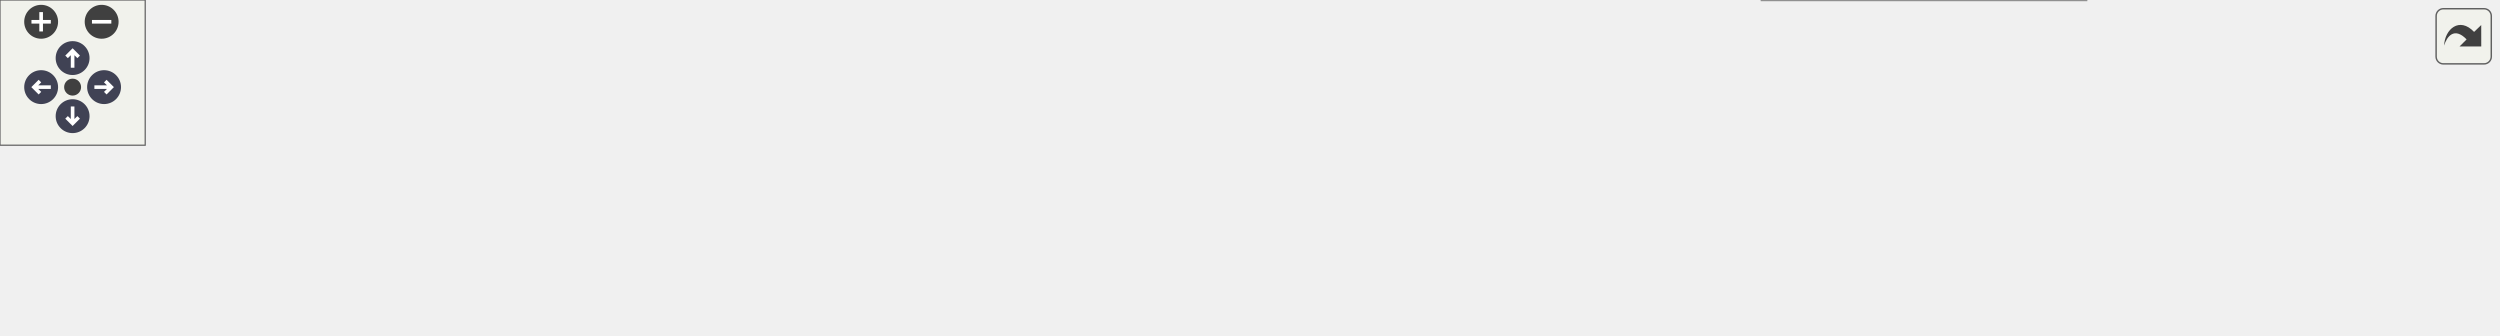
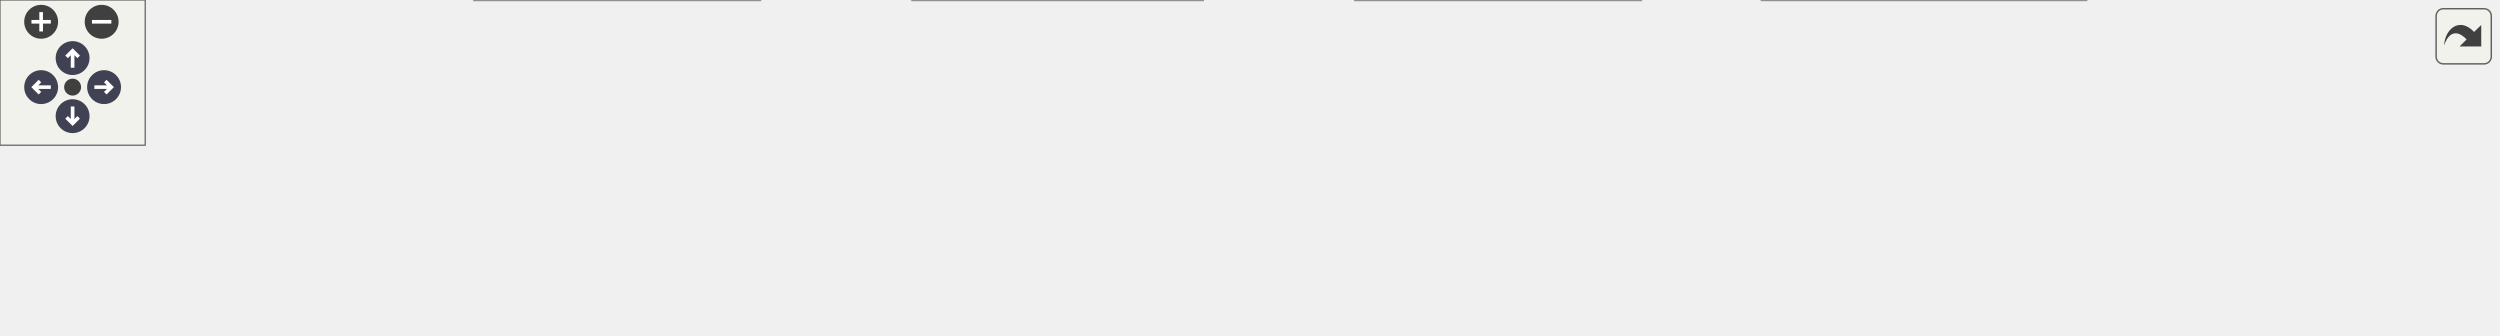
<svg xmlns="http://www.w3.org/2000/svg" xmlns:xlink="http://www.w3.org/1999/xlink" id="main" version="1.1" xml:space="preserve">
  <style type="text/css">
.node, .edge {opacity: 0.7;}
.node.selected, .edge.selected {opacity: 1;}
.edge:hover path { stroke: red; }
.edge:hover polygon { stroke: red; fill: red; }
</style>
  <defs>
    <circle id="rim" cx="0" cy="0" r="7" />
    <circle id="rim2" cx="0" cy="0" r="3.5" />
    <g id="zoomPlus">
      <use xlink:href="#rim" fill="#404040">
        <set attributeName="fill" to="#808080" begin="zoomplus.mouseover" end="zoomplus.mouseout" />
      </use>
      <path d="M-4,0h8M0,-4v8" fill="none" stroke="white" stroke-width="1.5" pointer-events="none" />
    </g>
    <g id="zoomMin">
      <use xlink:href="#rim" fill="#404040">
        <set attributeName="fill" to="#808080" begin="zoomminus.mouseover" end="zoomminus.mouseout" />
      </use>
      <path d="M-4,0h8" fill="none" stroke="white" stroke-width="1.5" pointer-events="none" />
    </g>
    <g id="arrowUp" transform="translate(30 24)">
      <use xlink:href="#rim" />
      <path pointer-events="none" fill="none" stroke="white" stroke-width="1.5" d="M0,-3.0v7 M-2.5,-0.5L0,-3.0L2.5,-0.5" />
    </g>
    <g id="arrowRight" transform="rotate(90) translate(36 -43)">
      <use xlink:href="#rim" />
      <path pointer-events="none" fill="none" stroke="white" stroke-width="1.5" d="M0,-3.0v7 M-2.5,-0.5L0,-3.0L2.5,-0.5" />
    </g>
    <g id="arrowDown" transform="rotate(180) translate(-30 -48)">
      <use xlink:href="#rim" />
      <path pointer-events="none" fill="none" stroke="white" stroke-width="1.5" d="M0,-3.0v7 M-2.5,-0.5L0,-3.0L2.5,-0.5" />
    </g>
    <g id="arrowLeft" transform="rotate(270) translate(-36 17)">
      <use xlink:href="#rim" />
      <path pointer-events="none" fill="none" stroke="white" stroke-width="1.5" d="M0,-3.0v7 M-2.5,-0.5L0,-3.0L2.5,-0.5" />
    </g>
    <g id="resetDef">
      <use xlink:href="#rim2" fill="#404040">
        <set attributeName="fill" to="#808080" begin="reset.mouseover" end="reset.mouseout" />
      </use>
    </g>
  </defs>
  <svg id="graph" class="graph">
    <g id="viewport">
      <g id="Node000001" class="node">
        <g id="a_Node000001">
          <a xlink:title=" ">
            <polygon fill="#999999" stroke="#666666" points="1032,-54 898,-54 898,-24 1032,-24 1032,-54" />
            <text text-anchor="start" x="906" y="-42" font-family="Helvetica,sans-Serif" font-size="10.00">Span::SelectionManager</text>
            <text text-anchor="middle" x="965" y="-31" font-family="Helvetica,sans-Serif" font-size="10.00">::ClearEntitySelection</text>
          </a>
        </g>
      </g>
      <g id="Node000002" class="node">
        <g id="a_Node000002">
          <a xlink:href="classSpan_1_1SelectionManager.html#aa439911f94cf53764f4973498c8944c3" target="_top" xlink:title="選択リストにAssetファイルを追加します (Ctrl+Click担当)。">
            <polygon fill="white" stroke="#666666" points="862,-78 728,-78 728,-48 862,-48 862,-78" />
            <text text-anchor="start" x="736" y="-66" font-family="Helvetica,sans-Serif" font-size="10.00">Span::SelectionManager</text>
            <text text-anchor="middle" x="795" y="-55" font-family="Helvetica,sans-Serif" font-size="10.00">::AddAsset</text>
          </a>
        </g>
      </g>
      <g id="edge1_Node000001_Node000002" class="edge">
        <g id="a_edge1_Node000001_Node000002">
          <a xlink:title=" ">
            <path fill="none" stroke="#63b8ff" d="M887.68,-49.9C879.17,-51.12 870.56,-52.35 862.19,-53.54" />
            <polygon fill="#63b8ff" stroke="#63b8ff" points="888.2,-53.36 897.6,-48.49 887.21,-46.43 888.2,-53.36" />
          </a>
        </g>
      </g>
      <g id="Node000007" class="node">
        <g id="a_Node000007">
          <a xlink:href="classSpan_1_1SelectionManager.html#ac56e7157c03c2c1f488a3bd5d72788c0" target="_top" xlink:title="選択リストをクリアし、指定したAssetのみを選択状態にします (Click担当)。">
            <polygon fill="white" stroke="#666666" points="862,-30 728,-30 728,0 862,0 862,-30" />
            <text text-anchor="start" x="736" y="-18" font-family="Helvetica,sans-Serif" font-size="10.00">Span::SelectionManager</text>
            <text text-anchor="middle" x="795" y="-7" font-family="Helvetica,sans-Serif" font-size="10.00">::SelectAsset</text>
          </a>
        </g>
      </g>
      <g id="edge6_Node000001_Node000007" class="edge">
        <g id="a_edge6_Node000001_Node000007">
          <a xlink:title=" ">
            <path fill="none" stroke="#63b8ff" d="M887.68,-28.1C879.17,-26.88 870.56,-25.65 862.19,-24.46" />
            <polygon fill="#63b8ff" stroke="#63b8ff" points="887.21,-31.57 897.6,-29.51 888.2,-24.64 887.21,-31.57" />
          </a>
        </g>
      </g>
      <g id="Node000003" class="node">
        <g id="a_Node000003">
          <a xlink:href="classSpan_1_1ProjectBrowserPanel.html#ad1b63fbbe232337cd64f286c4511a503" target="_top" xlink:title="指定されたパスを選択状態にします (複数選択対応)。">
-             <polygon fill="white" stroke="#666666" points="692,-54 546,-54 546,-24 692,-24 692,-54" />
-             <text text-anchor="start" x="554" y="-42" font-family="Helvetica,sans-Serif" font-size="10.00">Span::ProjectBrowserPanel</text>
-             <text text-anchor="middle" x="619" y="-31" font-family="Helvetica,sans-Serif" font-size="10.00">::SelectItem</text>
+             <polygon fill="white" stroke="#666666" points="692,-78 546,-78 546,-48 692,-48 692,-78" />
+             <text text-anchor="start" x="554" y="-66" font-family="Helvetica,sans-Serif" font-size="10.00">Span::ProjectBrowserPanel</text>
+             <text text-anchor="middle" x="619" y="-55" font-family="Helvetica,sans-Serif" font-size="10.00">::SelectItem</text>
          </a>
        </g>
      </g>
      <g id="edge2_Node000002_Node000003" class="edge">
        <g id="a_edge2_Node000002_Node000003">
          <a xlink:title=" ">
-             <path fill="none" stroke="#63b8ff" d="M717.81,-52.49C709.3,-51.32 700.65,-50.12 692.18,-48.96" />
-             <polygon fill="#63b8ff" stroke="#63b8ff" points="717.34,-55.96 727.72,-53.86 718.29,-49.02 717.34,-55.96" />
+             <path fill="none" stroke="#63b8ff" d="M717.53,-63C709.11,-63 700.55,-63 692.18,-63" />
+             <polygon fill="#63b8ff" stroke="#63b8ff" points="717.72,-66.5 727.72,-63 717.72,-59.5 717.72,-66.5" />
          </a>
        </g>
      </g>
      <g id="Node000004" class="node">
        <g id="a_Node000004">
          <a xlink:href="classSpan_1_1ProjectBrowserPanel.html#a61f13161ddf1dcca1a2a1a5a8a865ccc" target="_top" xlink:title="個別のアセットアイテムを描画します。">
-             <polygon fill="white" stroke="#666666" points="510,-54 364,-54 364,-24 510,-24 510,-54" />
-             <text text-anchor="start" x="372" y="-42" font-family="Helvetica,sans-Serif" font-size="10.00">Span::ProjectBrowserPanel</text>
-             <text text-anchor="middle" x="437" y="-31" font-family="Helvetica,sans-Serif" font-size="10.00">::DrawEntryItem</text>
+             <polygon fill="white" stroke="#666666" points="510,-78 364,-78 364,-48 510,-48 510,-78" />
+             <text text-anchor="start" x="372" y="-66" font-family="Helvetica,sans-Serif" font-size="10.00">Span::ProjectBrowserPanel</text>
+             <text text-anchor="middle" x="437" y="-55" font-family="Helvetica,sans-Serif" font-size="10.00">::DrawEntryItem</text>
          </a>
        </g>
      </g>
      <g id="edge3_Node000003_Node000004" class="edge">
        <g id="a_edge3_Node000003_Node000004">
          <a xlink:title=" ">
-             <path fill="none" stroke="#63b8ff" d="M535.56,-39C527.09,-39 518.54,-39 510.19,-39" />
-             <polygon fill="#63b8ff" stroke="#63b8ff" points="535.82,-42.5 545.82,-39 535.82,-35.5 535.82,-42.5" />
+             <path fill="none" stroke="#63b8ff" d="M535.56,-63C527.09,-63 518.54,-63 510.19,-63" />
+             <polygon fill="#63b8ff" stroke="#63b8ff" points="535.82,-66.5 545.82,-63 535.82,-59.5 535.82,-66.5" />
          </a>
        </g>
      </g>
      <g id="Node000005" class="node">
        <g id="a_Node000005">
          <a xlink:href="classSpan_1_1ProjectBrowserPanel.html#a3877e936c3c6ee4b522ea63dc65dfd3b" target="_top" xlink:title="右側のファイル/アセット一覧エリアを描画します。">
-             <polygon fill="white" stroke="#666666" points="328,-54 182,-54 182,-24 328,-24 328,-54" />
-             <text text-anchor="start" x="190" y="-42" font-family="Helvetica,sans-Serif" font-size="10.00">Span::ProjectBrowserPanel</text>
-             <text text-anchor="middle" x="255" y="-31" font-family="Helvetica,sans-Serif" font-size="10.00">::DrawContentArea</text>
+             <polygon fill="white" stroke="#666666" points="328,-78 182,-78 182,-48 328,-48 328,-78" />
+             <text text-anchor="start" x="190" y="-66" font-family="Helvetica,sans-Serif" font-size="10.00">Span::ProjectBrowserPanel</text>
+             <text text-anchor="middle" x="255" y="-55" font-family="Helvetica,sans-Serif" font-size="10.00">::DrawContentArea</text>
          </a>
        </g>
      </g>
      <g id="edge4_Node000004_Node000005" class="edge">
        <g id="a_edge4_Node000004_Node000005">
          <a xlink:title=" ">
-             <path fill="none" stroke="#63b8ff" d="M353.56,-39C345.09,-39 336.54,-39 328.19,-39" />
-             <polygon fill="#63b8ff" stroke="#63b8ff" points="353.82,-42.5 363.82,-39 353.82,-35.5 353.82,-42.5" />
+             <path fill="none" stroke="#63b8ff" d="M353.56,-63C345.09,-63 336.54,-63 328.19,-63" />
+             <polygon fill="#63b8ff" stroke="#63b8ff" points="353.82,-66.5 363.82,-63 353.82,-59.5 353.82,-66.5" />
          </a>
        </g>
      </g>
      <g id="Node000006" class="node">
        <g id="a_Node000006">
          <a xlink:href="classSpan_1_1ProjectBrowserPanel.html#ad259c8cf9a9c066350b699f9cd14438e" target="_top" xlink:title="GUI描画の更新処理">
-             <polygon fill="white" stroke="#666666" points="146,-54 0,-54 0,-24 146,-24 146,-54" />
-             <text text-anchor="start" x="8" y="-42" font-family="Helvetica,sans-Serif" font-size="10.00">Span::ProjectBrowserPanel</text>
-             <text text-anchor="middle" x="73" y="-31" font-family="Helvetica,sans-Serif" font-size="10.00">::OnImGuiRender</text>
+             <polygon fill="white" stroke="#666666" points="146,-78 0,-78 0,-48 146,-48 146,-78" />
+             <text text-anchor="start" x="8" y="-66" font-family="Helvetica,sans-Serif" font-size="10.00">Span::ProjectBrowserPanel</text>
+             <text text-anchor="middle" x="73" y="-55" font-family="Helvetica,sans-Serif" font-size="10.00">::OnImGuiRender</text>
          </a>
        </g>
      </g>
      <g id="edge5_Node000005_Node000006" class="edge">
        <g id="a_edge5_Node000005_Node000006">
          <a xlink:title=" ">
-             <path fill="none" stroke="#63b8ff" d="M171.56,-39C163.09,-39 154.54,-39 146.19,-39" />
-             <polygon fill="#63b8ff" stroke="#63b8ff" points="171.82,-42.5 181.82,-39 171.82,-35.5 171.82,-42.5" />
-           </a>
-         </g>
-       </g>
-       <g id="edge7_Node000007_Node000003" class="edge">
-         <g id="a_edge7_Node000007_Node000003">
-           <a xlink:title=" ">
-             <path fill="none" stroke="#63b8ff" d="M717.81,-25.51C709.3,-26.68 700.65,-27.88 692.18,-29.04" />
-             <polygon fill="#63b8ff" stroke="#63b8ff" points="718.29,-28.98 727.72,-24.14 717.34,-22.04 718.29,-28.98" />
+             <path fill="none" stroke="#63b8ff" d="M171.56,-63C163.09,-63 154.54,-63 146.19,-63" />
+             <polygon fill="#63b8ff" stroke="#63b8ff" points="171.82,-66.5 181.82,-63 171.82,-59.5 171.82,-66.5" />
+           </a>
+         </g>
+       </g>
+       <g id="edge10_Node000007_Node000003" class="edge">
+         <g id="a_edge10_Node000007_Node000003">
+           <a xlink:title=" ">
+             <path fill="none" stroke="#63b8ff" d="M729.77,-32.72C711.57,-37.74 691.94,-43.15 674.38,-48" />
+             <polygon fill="#63b8ff" stroke="#63b8ff" points="730.71,-36.09 739.42,-30.06 728.85,-29.34 730.71,-36.09" />
+           </a>
+         </g>
+       </g>
+       <g id="Node000008" class="node">
+         <g id="a_Node000008">
+           <a xlink:href="classSpan_1_1InspectorPanel.html#acbecd010da050d28a48148287775259a" target="_top" xlink:title="マテリアルアセット用のプロパティエディタを描画します。">
+             <polygon fill="white" stroke="#666666" points="678,-30 560,-30 560,0 678,0 678,-30" />
+             <text text-anchor="start" x="568" y="-18" font-family="Helvetica,sans-Serif" font-size="10.00">Span::InspectorPanel</text>
+             <text text-anchor="middle" x="619" y="-7" font-family="Helvetica,sans-Serif" font-size="10.00">::DrawMaterialEditor</text>
+           </a>
+         </g>
+       </g>
+       <g id="edge7_Node000007_Node000008" class="edge">
+         <g id="a_edge7_Node000007_Node000008">
+           <a xlink:title=" ">
+             <path fill="none" stroke="#63b8ff" d="M717.67,-15C704.4,-15 690.8,-15 678.13,-15" />
+             <polygon fill="#63b8ff" stroke="#63b8ff" points="717.72,-18.5 727.72,-15 717.72,-11.5 717.72,-18.5" />
+           </a>
+         </g>
+       </g>
+       <g id="Node000009" class="node">
+         <g id="a_Node000009">
+           <a xlink:href="classSpan_1_1InspectorPanel.html#aa24fb5f7f8d1de98906fe4b644cb4a86" target="_top" xlink:title="アセット用のインスペクターを描画します。">
+             <polygon fill="white" stroke="#666666" points="497,-30 377,-30 377,0 497,0 497,-30" />
+             <text text-anchor="start" x="385" y="-18" font-family="Helvetica,sans-Serif" font-size="10.00">Span::InspectorPanel</text>
+             <text text-anchor="middle" x="437" y="-7" font-family="Helvetica,sans-Serif" font-size="10.00">::DrawAssetInspector</text>
+           </a>
+         </g>
+       </g>
+       <g id="edge8_Node000008_Node000009" class="edge">
+         <g id="a_edge8_Node000008_Node000009">
+           <a xlink:title=" ">
+             <path fill="none" stroke="#63b8ff" d="M549.54,-15C532.25,-15 513.85,-15 497.07,-15" />
+             <polygon fill="#63b8ff" stroke="#63b8ff" points="549.56,-18.5 559.56,-15 549.56,-11.5 549.56,-18.5" />
+           </a>
+         </g>
+       </g>
+       <g id="Node000010" class="node">
+         <g id="a_Node000010">
+           <a xlink:href="classSpan_1_1InspectorPanel.html#ae32fda6018a2e54f880e6708ac5b89fe" target="_top" xlink:title="毎フレーム呼ばれる描画関数。">
+             <polygon fill="white" stroke="#666666" points="314,-30 196,-30 196,0 314,0 314,-30" />
+             <text text-anchor="start" x="204" y="-18" font-family="Helvetica,sans-Serif" font-size="10.00">Span::InspectorPanel</text>
+             <text text-anchor="middle" x="255" y="-7" font-family="Helvetica,sans-Serif" font-size="10.00">::OnImGuiRender</text>
+           </a>
+         </g>
+       </g>
+       <g id="edge9_Node000009_Node000010" class="edge">
+         <g id="a_edge9_Node000009_Node000010">
+           <a xlink:title=" ">
+             <path fill="none" stroke="#63b8ff" d="M366.52,-15C349.22,-15 330.84,-15 314.15,-15" />
+             <polygon fill="#63b8ff" stroke="#63b8ff" points="366.56,-18.5 376.56,-15 366.56,-11.5 366.56,-18.5" />
          </a>
        </g>
      </g>
    </g>
  </svg>
  <g id="navigator" transform="translate(0 0)" fill="#404254">
    <rect fill="#f2f5e9" fill-opacity="0.5" stroke="#606060" stroke-width=".5" x="0" y="0" width="60" height="60" />
    <use id="zoomplus" xlink:href="#zoomPlus" x="17" y="9" />
    <use id="zoomminus" xlink:href="#zoomMin" x="42" y="9" />
    <use id="reset" xlink:href="#resetDef" x="30" y="36" />
    <use id="arrowup" xlink:href="#arrowUp" x="0" y="0" />
    <use id="arrowright" xlink:href="#arrowRight" x="0" y="0" />
    <use id="arrowdown" xlink:href="#arrowDown" x="0" y="0" />
    <use id="arrowleft" xlink:href="#arrowLeft" x="0" y="0" />
  </g>
  <svg viewBox="0 0 15 15" width="100%" height="30px" preserveAspectRatio="xMaxYMin meet">
    <g id="arrow_out" transform="scale(0.3 0.3)">
      <a xlink:href="classSpan_1_1SelectionManager_a01590b8a12222e57fa622d22c3ffb484_icgraph_org.svg" target="_base">
        <rect id="button" ry="5" rx="5" y="6" x="6" height="38" width="38" fill="#f2f5e9" fill-opacity="0.5" stroke="#606060" stroke-width="1.0" />
        <path id="arrow" d="M 11.5,31.437 C 11.94,20.098 22.043,11.323 32.159,21.979 L 37.069,17.246 C 37.069,17.246 37.088,32 37.088,32 L 22.16,31.978 C 22.16,31.978 26.998,27.14 26.998,27.14 C 18.529,18.264 13.292,25.23 11.5,31.437 z" style="fill:#404040;" />
      </a>
    </g>
  </svg>
  <style type="text/css">

[data-mouse-over-selected='false'] { opacity: 0.7; }
[data-mouse-over-selected='true']  { opacity: 1.0; }

</style>
</svg>
